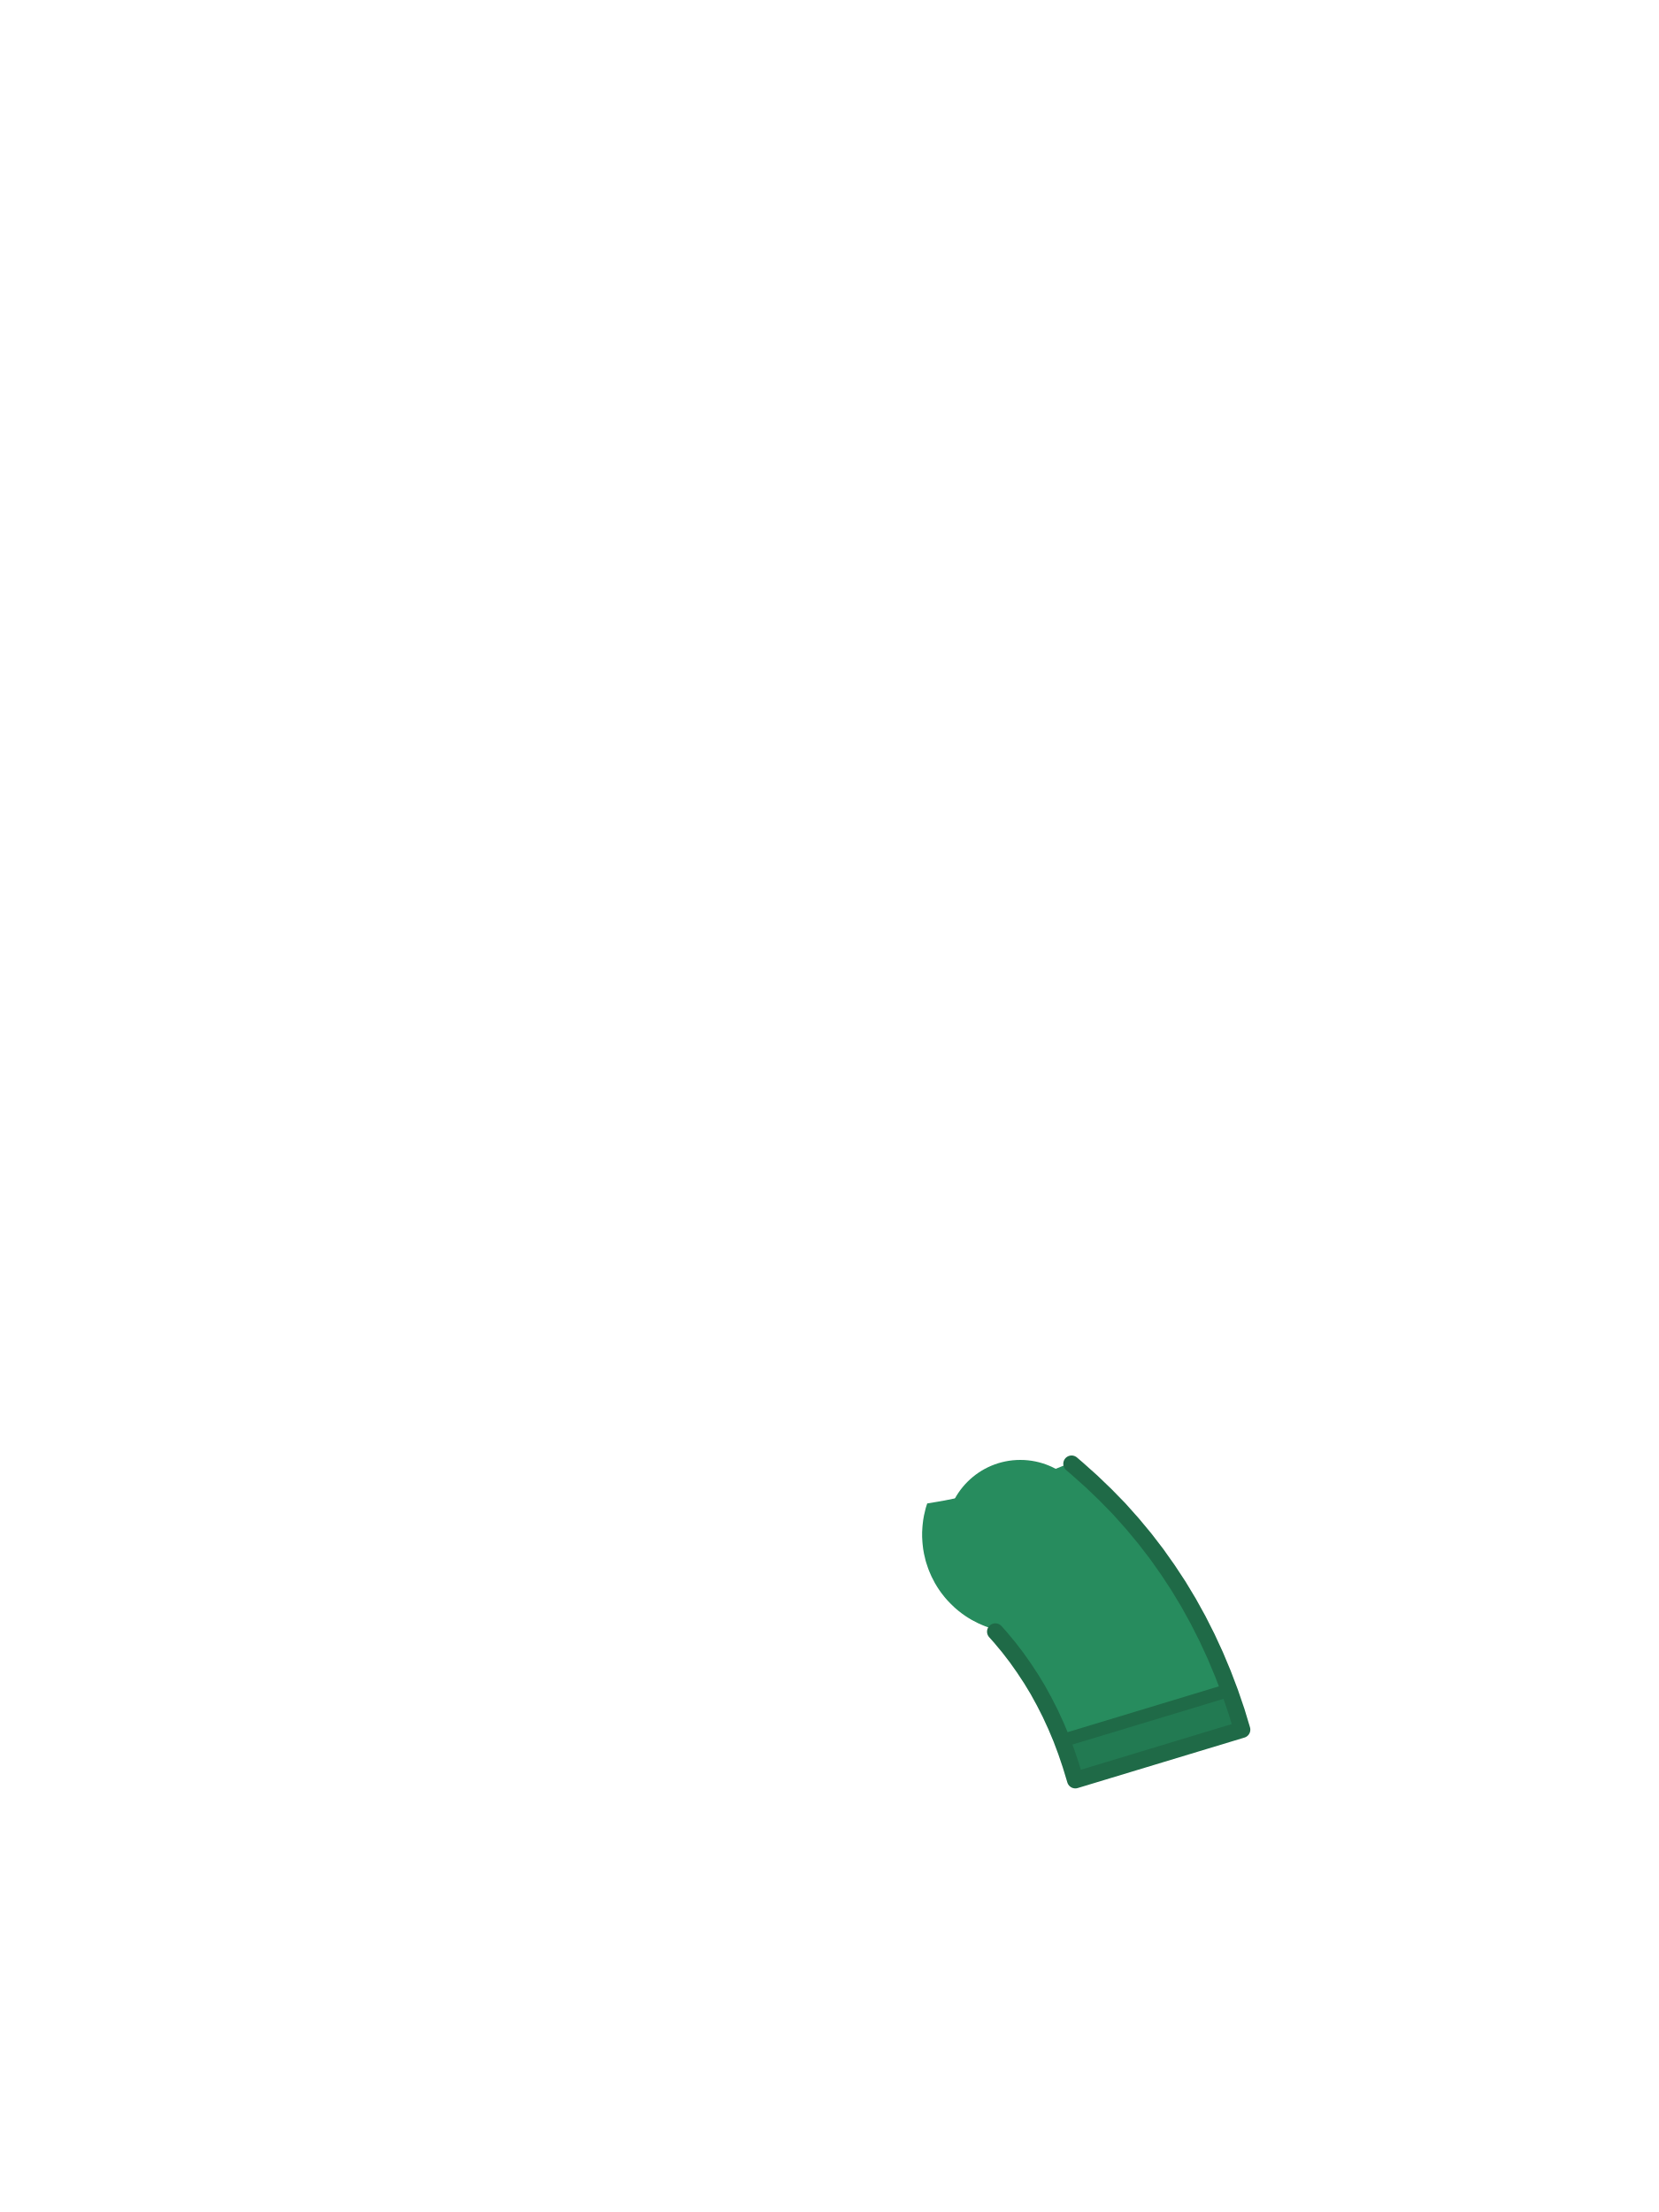
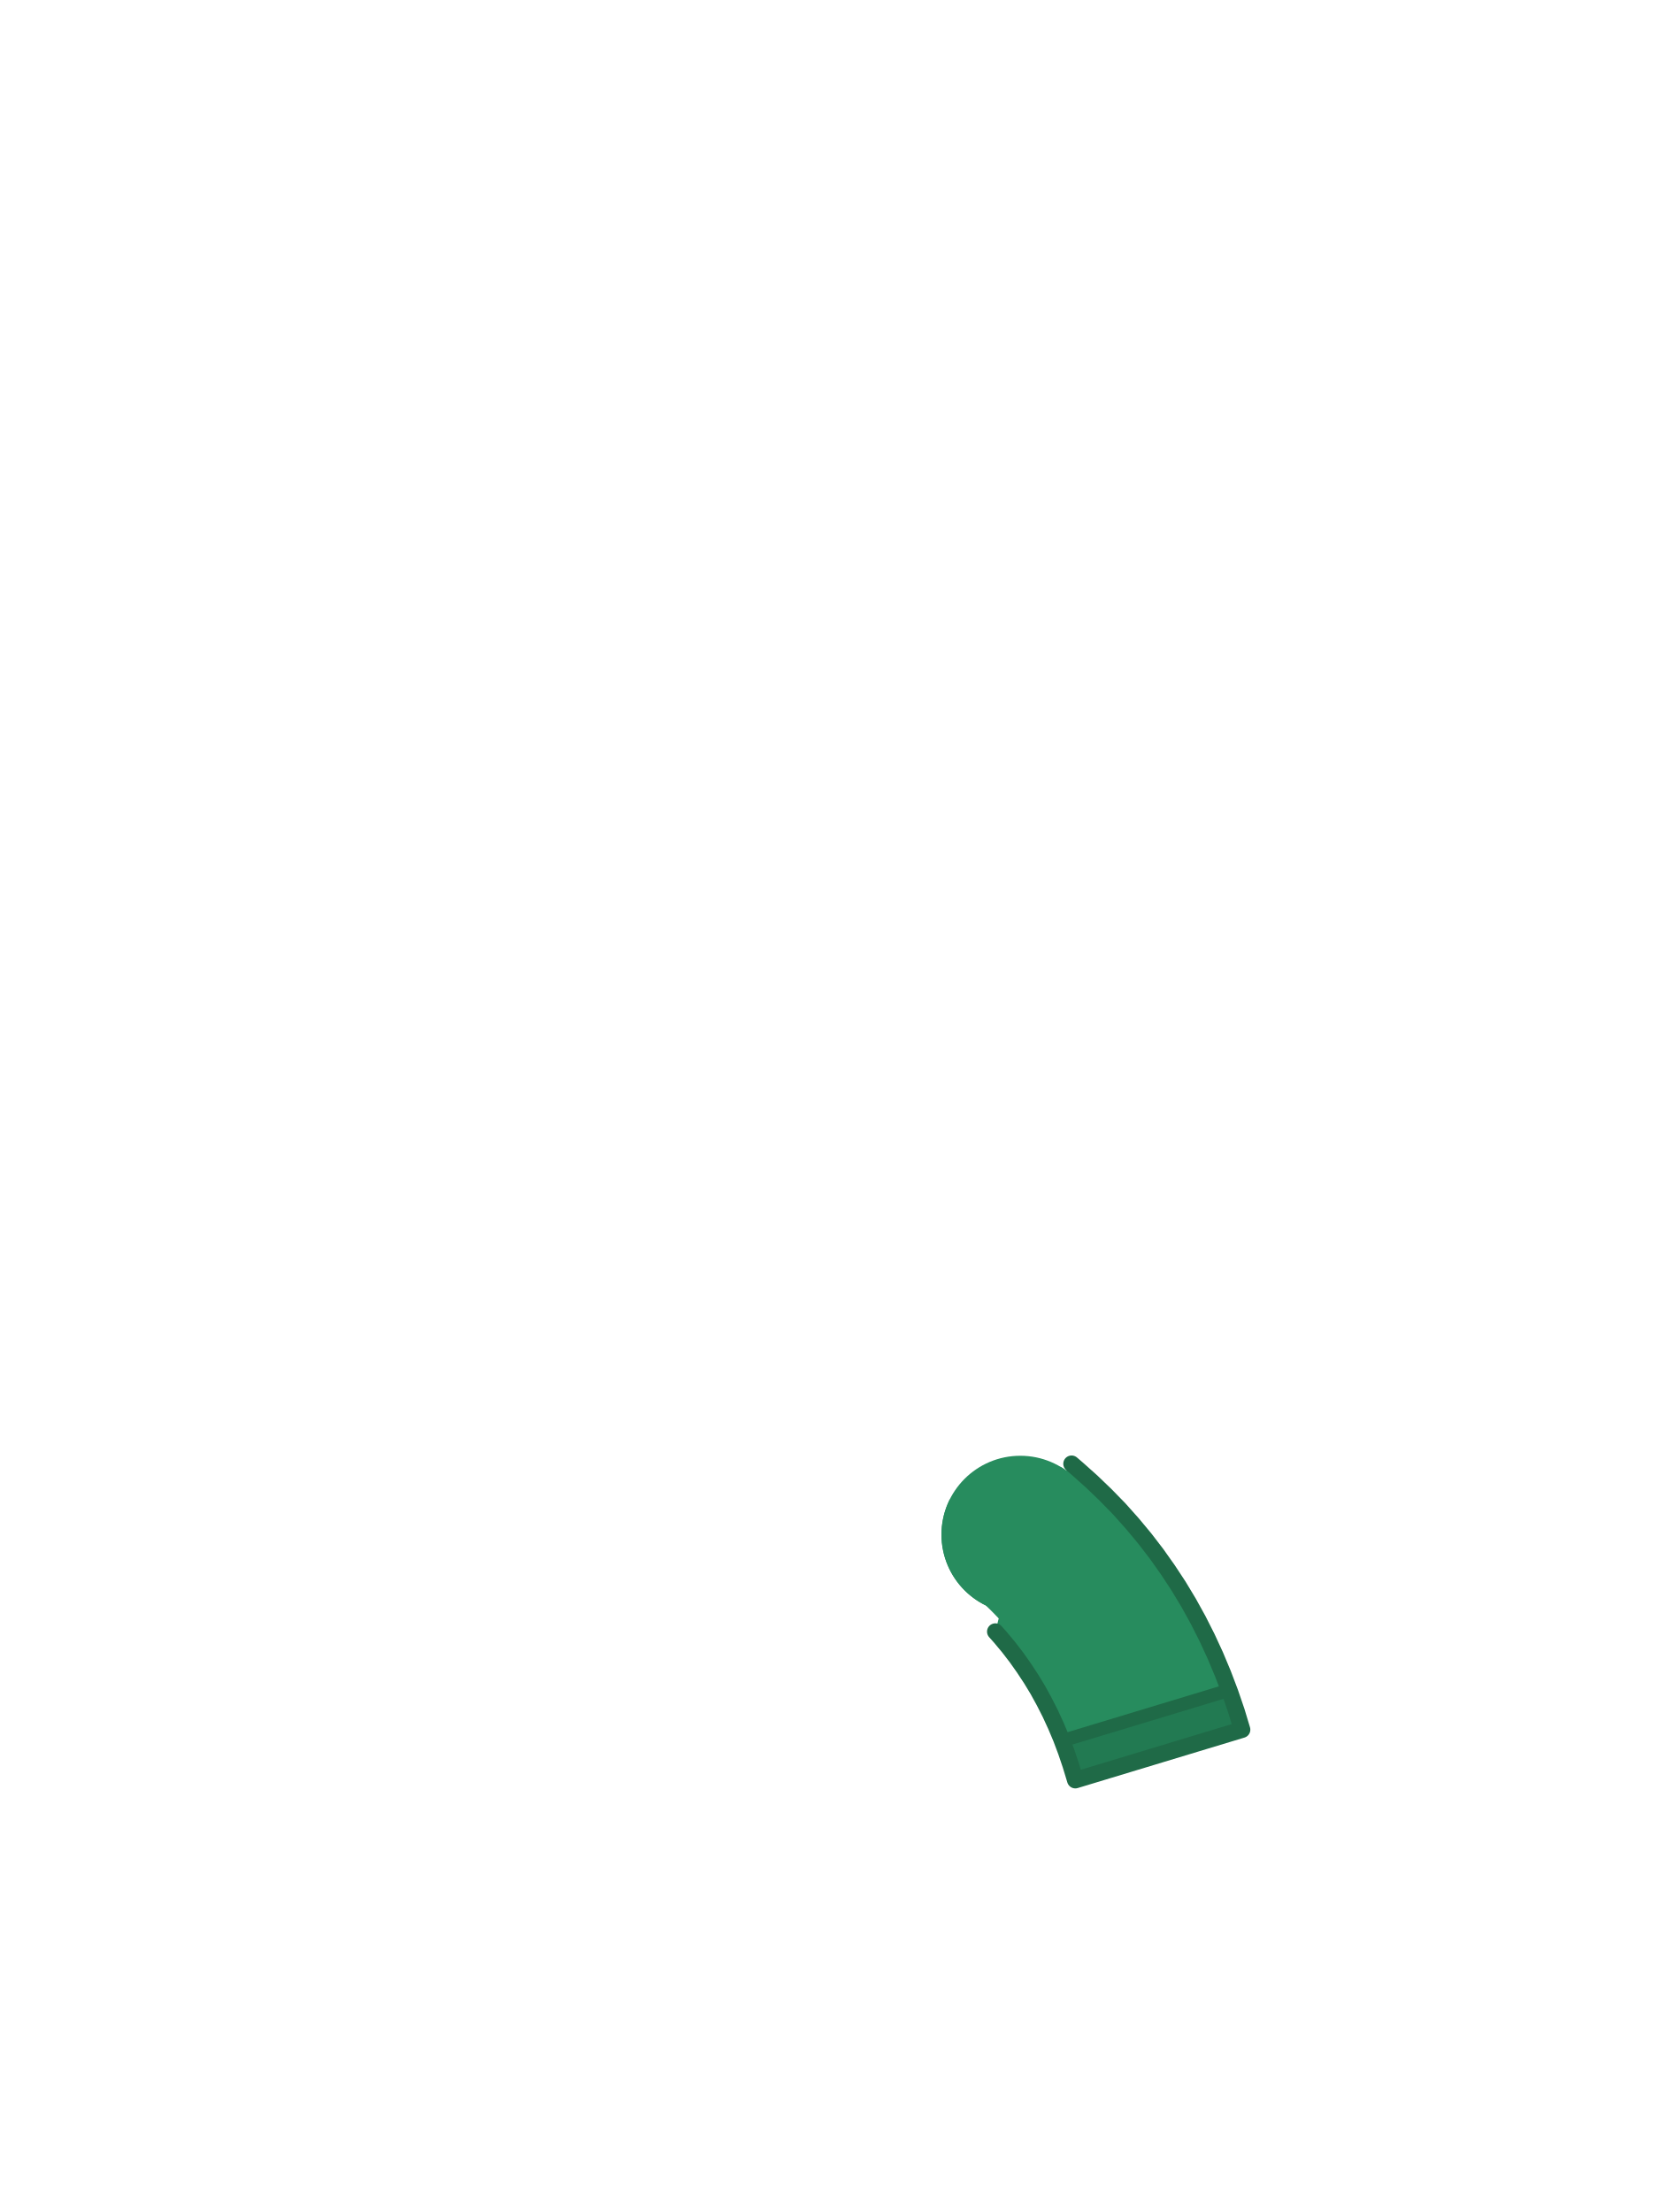
<svg xmlns="http://www.w3.org/2000/svg" viewBox="0 0 240 320">
-   <circle cx="147.6" cy="222" r="10.8" fill="#278C5E" />
-   <path d="M 157.93 214.33 L 159.94 216.26 L 161.92 218.29 L 163.82 220.42 L 165.6 222.56 L 167.33 224.81 L 168.95 227.1 L 170.49 229.44 L 171.96 231.88 L 173.33 234.36 L 174.61 236.89 L 175.81 239.49 L 176.92 242.14 L 177.95 244.85 L 178.89 247.6 L 179.68 250.22 L 155.56 257.52 L 154.89 255.32 L 154.23 253.37 L 153.52 251.48 L 152.75 249.65 L 151.93 247.87 L 151.05 246.14 L 150.14 244.48 L 149.17 242.88 L 148.13 241.3 L 147.05 239.77 L 145.92 238.3 L 144.72 236.86 L 143.63 235.63 L 143.48 235.59 L 143.15 235.48 L 142.82 235.37 L 142.49 235.25 L 142.17 235.12 L 141.85 234.98 L 141.53 234.84 L 141.22 234.68 L 140.91 234.52 L 140.6 234.36 L 140.3 234.18 L 140 234 L 139.71 233.81 L 139.42 233.61 L 139.14 233.41 L 138.86 233.19 L 138.59 232.98 L 138.32 232.75 L 138.06 232.52 L 137.81 232.28 L 137.56 232.04 L 137.32 231.79 L 137.08 231.54 L 136.85 231.28 L 136.62 231.01 L 136.41 230.74 L 136.19 230.46 L 135.99 230.18 L 135.79 229.89 L 135.6 229.6 L 135.42 229.3 L 135.24 229 L 135.08 228.69 L 134.92 228.38 L 134.76 228.07 L 134.62 227.75 L 134.48 227.43 L 134.35 227.11 L 134.23 226.78 L 134.12 226.45 L 134.01 226.12 L 133.91 225.79 L 133.83 225.45 L 133.75 225.11 L 133.67 224.77 L 133.61 224.43 L 133.55 224.08 L 133.51 223.74 L 133.47 223.39 L 133.44 223.04 L 133.42 222.7 L 133.4 222.35 L 133.4 222 L 133.4 221.65 L 133.42 221.3 L 133.44 220.96 L 133.47 220.61 L 133.51 220.26 L 133.55 219.92 L 133.61 219.57 L 133.67 219.23 L 133.75 218.89 L 133.83 218.55 L 133.91 218.21 L 134.01 217.88 L 134.12 217.55 L 134.13 217.5 L 136.7 217.06 L 136.74 217.05 L 139.44 216.5 L 139.48 216.5 L 142.15 215.87 L 142.19 215.86 L 144.84 215.15 L 144.88 215.13 L 147.49 214.34 L 147.54 214.33 L 150.12 213.46 L 150.16 213.44 L 152.7 212.49 L 152.74 212.48 L 154.85 211.62 L 155.86 212.48 Z" fill="#278C5E" />
-   <path d="M 177.95 244.85 L 178.89 247.6 L 179.68 250.22 L 165.6 254.48 L 155.56 257.52 L 154.89 255.32 L 154.23 253.37 L 153.65 251.83 L 177.82 244.51 Z" fill="#227A52" />
+   <circle cx="147.6" cy="222" r="11.4" fill="#278C5E" />
+   <path d="M 155.02 211.76 L 155.86 212.48 L 157.93 214.33 L 159.94 216.26 L 161.92 218.29 L 163.82 220.42 L 165.60 222.56 L 167.33 224.81 L 168.95 227.10 L 170.49 229.44 L 171.96 231.88 L 173.33 234.36 L 174.61 236.89 L 175.81 239.49 L 176.92 242.14 L 177.95 244.85 L 178.89 247.60 L 179.68 250.22 L 155.56 257.52 L 154.89 255.32 L 154.23 253.37 L 153.52 251.48 L 152.75 249.65 L 151.93 247.87 L 151.05 246.14 L 150.14 244.48 L 149.17 242.88 L 148.13 241.30 L 147.05 239.77 L 145.92 238.30 L 144.72 236.86 L 143.99 236.04 L 144.48 234.13 L 144.42 234.07 L 144.00 233.63 L 143.58 233.20 L 143.16 232.78 L 142.72 232.36 L 142.61 232.25 L 142.60 232.24 L 142.54 232.21 L 142.47 232.18 L 142.41 232.15 L 142.35 232.12 L 142.29 232.09 L 142.23 232.05 L 142.16 232.02 L 142.10 231.99 L 142.04 231.95 L 141.98 231.92 L 141.92 231.88 L 141.86 231.85 L 141.80 231.81 L 141.74 231.78 L 141.68 231.74 L 141.62 231.71 L 141.56 231.67 L 141.50 231.63 L 141.44 231.59 L 141.38 231.56 L 141.32 231.52 L 141.27 231.48 L 141.21 231.44 L 141.15 231.40 L 141.09 231.36 L 141.04 231.32 L 140.98 231.28 L 140.92 231.24 L 140.87 231.20 L 140.81 231.16 L 140.75 231.11 L 140.70 231.07 L 140.64 231.03 L 140.59 230.99 L 140.53 230.94 L 140.48 230.90 L 140.42 230.86 L 140.37 230.81 L 140.31 230.77 L 140.26 230.72 L 140.21 230.68 L 140.15 230.63 L 140.10 230.59 L 140.05 230.54 L 140.00 230.49 L 139.94 230.45 L 139.89 230.40 L 139.84 230.35 L 139.79 230.30 L 139.74 230.26 L 139.69 230.21 L 139.64 230.16 L 139.59 230.11 L 139.54 230.06 L 139.49 230.01 L 139.44 229.96 L 139.39 229.91 L 139.34 229.86 L 139.30 229.81 L 139.25 229.76 L 139.20 229.71 L 139.15 229.66 L 139.11 229.60 L 139.06 229.55 L 139.01 229.50 L 138.97 229.45 L 138.92 229.39 L 138.88 229.34 L 138.83 229.29 L 138.79 229.23 L 138.74 229.18 L 138.70 229.12 L 138.66 229.07 L 138.61 229.01 L 138.57 228.96 L 138.53 228.90 L 138.49 228.85 L 138.44 228.79 L 138.40 228.73 L 138.36 228.68 L 138.32 228.62 L 138.28 228.56 L 138.24 228.51 L 138.20 228.45 L 138.16 228.39 L 138.12 228.33 L 138.08 228.28 L 138.04 228.22 L 138.01 228.16 L 137.97 228.10 L 137.93 228.04 L 137.89 227.98 L 137.86 227.92 L 137.82 227.86 L 137.79 227.80 L 137.75 227.74 L 137.72 227.68 L 137.68 227.62 L 137.65 227.56 L 137.61 227.50 L 137.58 227.44 L 137.55 227.37 L 137.51 227.31 L 137.48 227.25 L 137.45 227.19 L 137.42 227.13 L 137.39 227.06 L 137.36 227.00 L 137.32 226.94 L 137.29 226.87 L 137.26 226.81 L 137.24 226.75 L 137.21 226.68 L 137.18 226.62 L 137.15 226.56 L 137.12 226.49 L 137.09 226.43 L 137.07 226.36 L 137.04 226.30 L 137.02 226.23 L 136.99 226.17 L 136.96 226.10 L 136.94 226.04 L 136.91 225.97 L 136.89 225.91 L 136.87 225.84 L 136.84 225.77 L 136.82 225.71 L 136.80 225.64 L 136.78 225.58 L 136.75 225.51 L 136.73 225.44 L 136.71 225.38 L 136.69 225.31 L 136.67 225.24 L 136.65 225.18 L 136.63 225.11 L 136.61 225.04 L 136.59 224.97 L 136.58 224.91 L 136.56 224.84 L 136.54 224.77 L 136.52 224.70 L 136.51 224.63 L 136.49 224.57 L 136.48 224.50 L 136.46 224.43 L 136.45 224.36 L 136.43 224.29 L 136.42 224.22 L 136.41 224.16 L 136.39 224.09 L 136.38 224.02 L 136.37 223.95 L 136.36 223.88 L 136.34 223.81 L 136.33 223.74 L 136.32 223.67 L 136.31 223.60 L 136.30 223.53 L 136.29 223.46 L 136.29 223.40 L 136.28 223.33 L 136.27 223.26 L 136.26 223.19 L 136.25 223.12 L 136.25 223.05 L 136.24 222.98 L 136.24 222.91 L 136.23 222.84 L 136.23 222.77 L 136.22 222.70 L 136.22 222.63 L 136.21 222.56 L 136.21 222.49 L 136.21 222.42 L 136.21 222.35 L 136.20 222.28 L 136.20 222.21 L 136.20 222.14 L 136.20 222.07 L 136.20 222.00 L 136.20 221.93 L 136.20 221.86 L 136.20 221.79 L 136.20 221.72 L 136.21 221.65 L 136.21 221.58 L 136.21 221.51 L 136.21 221.44 L 136.22 221.37 L 136.22 221.30 L 136.23 221.23 L 136.23 221.16 L 136.24 221.09 L 136.24 221.02 L 136.25 220.95 L 136.25 220.88 L 136.26 220.81 L 136.27 220.74 L 136.28 220.67 L 136.29 220.60 L 136.29 220.54 L 136.30 220.47 L 136.31 220.40 L 136.32 220.33 L 136.33 220.26 L 136.34 220.19 L 136.36 220.12 L 136.37 220.05 L 136.38 219.98 L 136.39 219.91 L 136.41 219.84 L 136.42 219.78 L 136.43 219.71 L 136.45 219.64 L 136.46 219.57 L 136.48 219.50 L 136.49 219.43 L 136.51 219.37 L 136.52 219.30 L 136.54 219.23 L 136.56 219.16 L 136.58 219.09 L 136.59 219.03 L 136.61 218.96 L 136.63 218.89 L 136.65 218.82 L 136.67 218.76 L 136.69 218.69 L 136.71 218.62 L 136.73 218.56 L 136.75 218.49 L 136.78 218.42 L 136.80 218.36 L 136.82 218.29 L 136.84 218.23 L 136.87 218.16 L 136.89 218.09 L 136.91 218.03 L 136.94 217.96 L 136.96 217.90 L 136.99 217.83 L 137.02 217.77 L 137.04 217.70 L 137.07 217.64 L 137.09 217.57 L 137.12 217.51 L 137.15 217.44 L 137.18 217.38 L 137.21 217.32 L 137.24 217.25 L 137.26 217.19 L 137.29 217.13 L 137.32 217.06 L 137.36 217.00 L 137.39 216.94 L 137.40 216.92 L 137.96 216.80 L 138.09 216.58 L 138.22 216.35 L 138.36 216.12 L 138.51 215.89 L 138.66 215.67 L 138.82 215.45 L 138.98 215.24 L 139.15 215.03 L 139.33 214.83 L 139.51 214.63 L 139.69 214.43 L 139.88 214.24 L 140.07 214.05 L 140.27 213.87 L 140.47 213.69 L 140.68 213.52 L 140.89 213.35 L 141.10 213.19 L 141.32 213.03 L 141.54 212.88 L 141.77 212.73 L 141.99 212.59 L 142.23 212.46 L 142.46 212.33 L 142.70 212.21 L 142.94 212.09 L 143.19 211.98 L 143.44 211.87 L 143.69 211.77 L 143.94 211.68 L 144.19 211.59 L 144.45 211.51 L 144.71 211.44 L 144.97 211.37 L 145.23 211.31 L 145.49 211.25 L 145.76 211.21 L 146.02 211.16 L 146.29 211.13 L 146.55 211.10 L 146.82 211.08 L 147.09 211.06 L 147.36 211.05 L 147.63 211.05 L 147.90 211.05 L 148.17 211.06 L 148.43 211.08 L 148.70 211.11 L 148.97 211.14 L 149.23 211.17 L 149.50 211.22 L 149.76 211.27 L 150.03 211.32 L 150.29 211.38 L 150.55 211.45 L 150.81 211.53 L 151.06 211.61 L 151.32 211.70 L 151.57 211.79 L 151.82 211.89 L 152.06 212.00 L 152.31 212.11 L 152.55 212.23 L 152.79 212.36 L 152.90 212.42 L 153.43 212.20 L 153.46 212.22 L 153.52 212.26 L 153.58 212.29 L 153.64 212.33 L 153.70 212.37 L 153.76 212.41 L 153.82 212.44 L 153.88 212.48 L 153.93 212.52 L 153.99 212.56 L 154.05 212.60 L 154.11 212.64 L 154.16 212.68 L 154.22 212.72 L 154.28 212.76 L 154.33 212.80 L 154.29 212.77 Z M 157.28 215.98 L 157.27 215.96 L 157.28 215.98 Z" fill="#278C5E" />
+   <path d="M 177.82 244.51 L 177.95 244.85 L 178.89 247.60 L 179.68 250.22 L 165.60 254.48 L 155.56 257.52 L 154.89 255.32 L 154.23 253.37 L 153.65 251.83 Z" fill="#227A52" />
  <path d="M 177.63 244.57 L 153.84 251.77" fill="none" stroke="#1F6A47" stroke-width="1.92" stroke-linecap="round" />
  <path d="M 157.93 214.33 L 159.94 216.26 L 161.92 218.29 L 163.82 220.42 L 165.6 222.56 L 167.33 224.81 L 168.95 227.1 L 170.49 229.44 L 171.96 231.88 L 173.33 234.36 L 174.61 236.89 L 175.81 239.49 L 176.92 242.14 L 177.95 244.85 L 178.89 247.6 L 179.68 250.22 L 155.56 257.52 L 154.89 255.32 L 154.23 253.37 L 153.52 251.48 L 152.75 249.65 L 151.93 247.87 L 151.05 246.14 L 150.14 244.48 L 149.17 242.88 L 148.13 241.3 L 147.05 239.77 L 145.92 238.3 L 144.72 236.86 L 143.99 236.04 M 155.02 211.76 L 155.86 212.48 L 157.93 214.33" fill="none" stroke="#1F6A47" stroke-width="2.4" stroke-linecap="round" stroke-linejoin="round" />
</svg>
